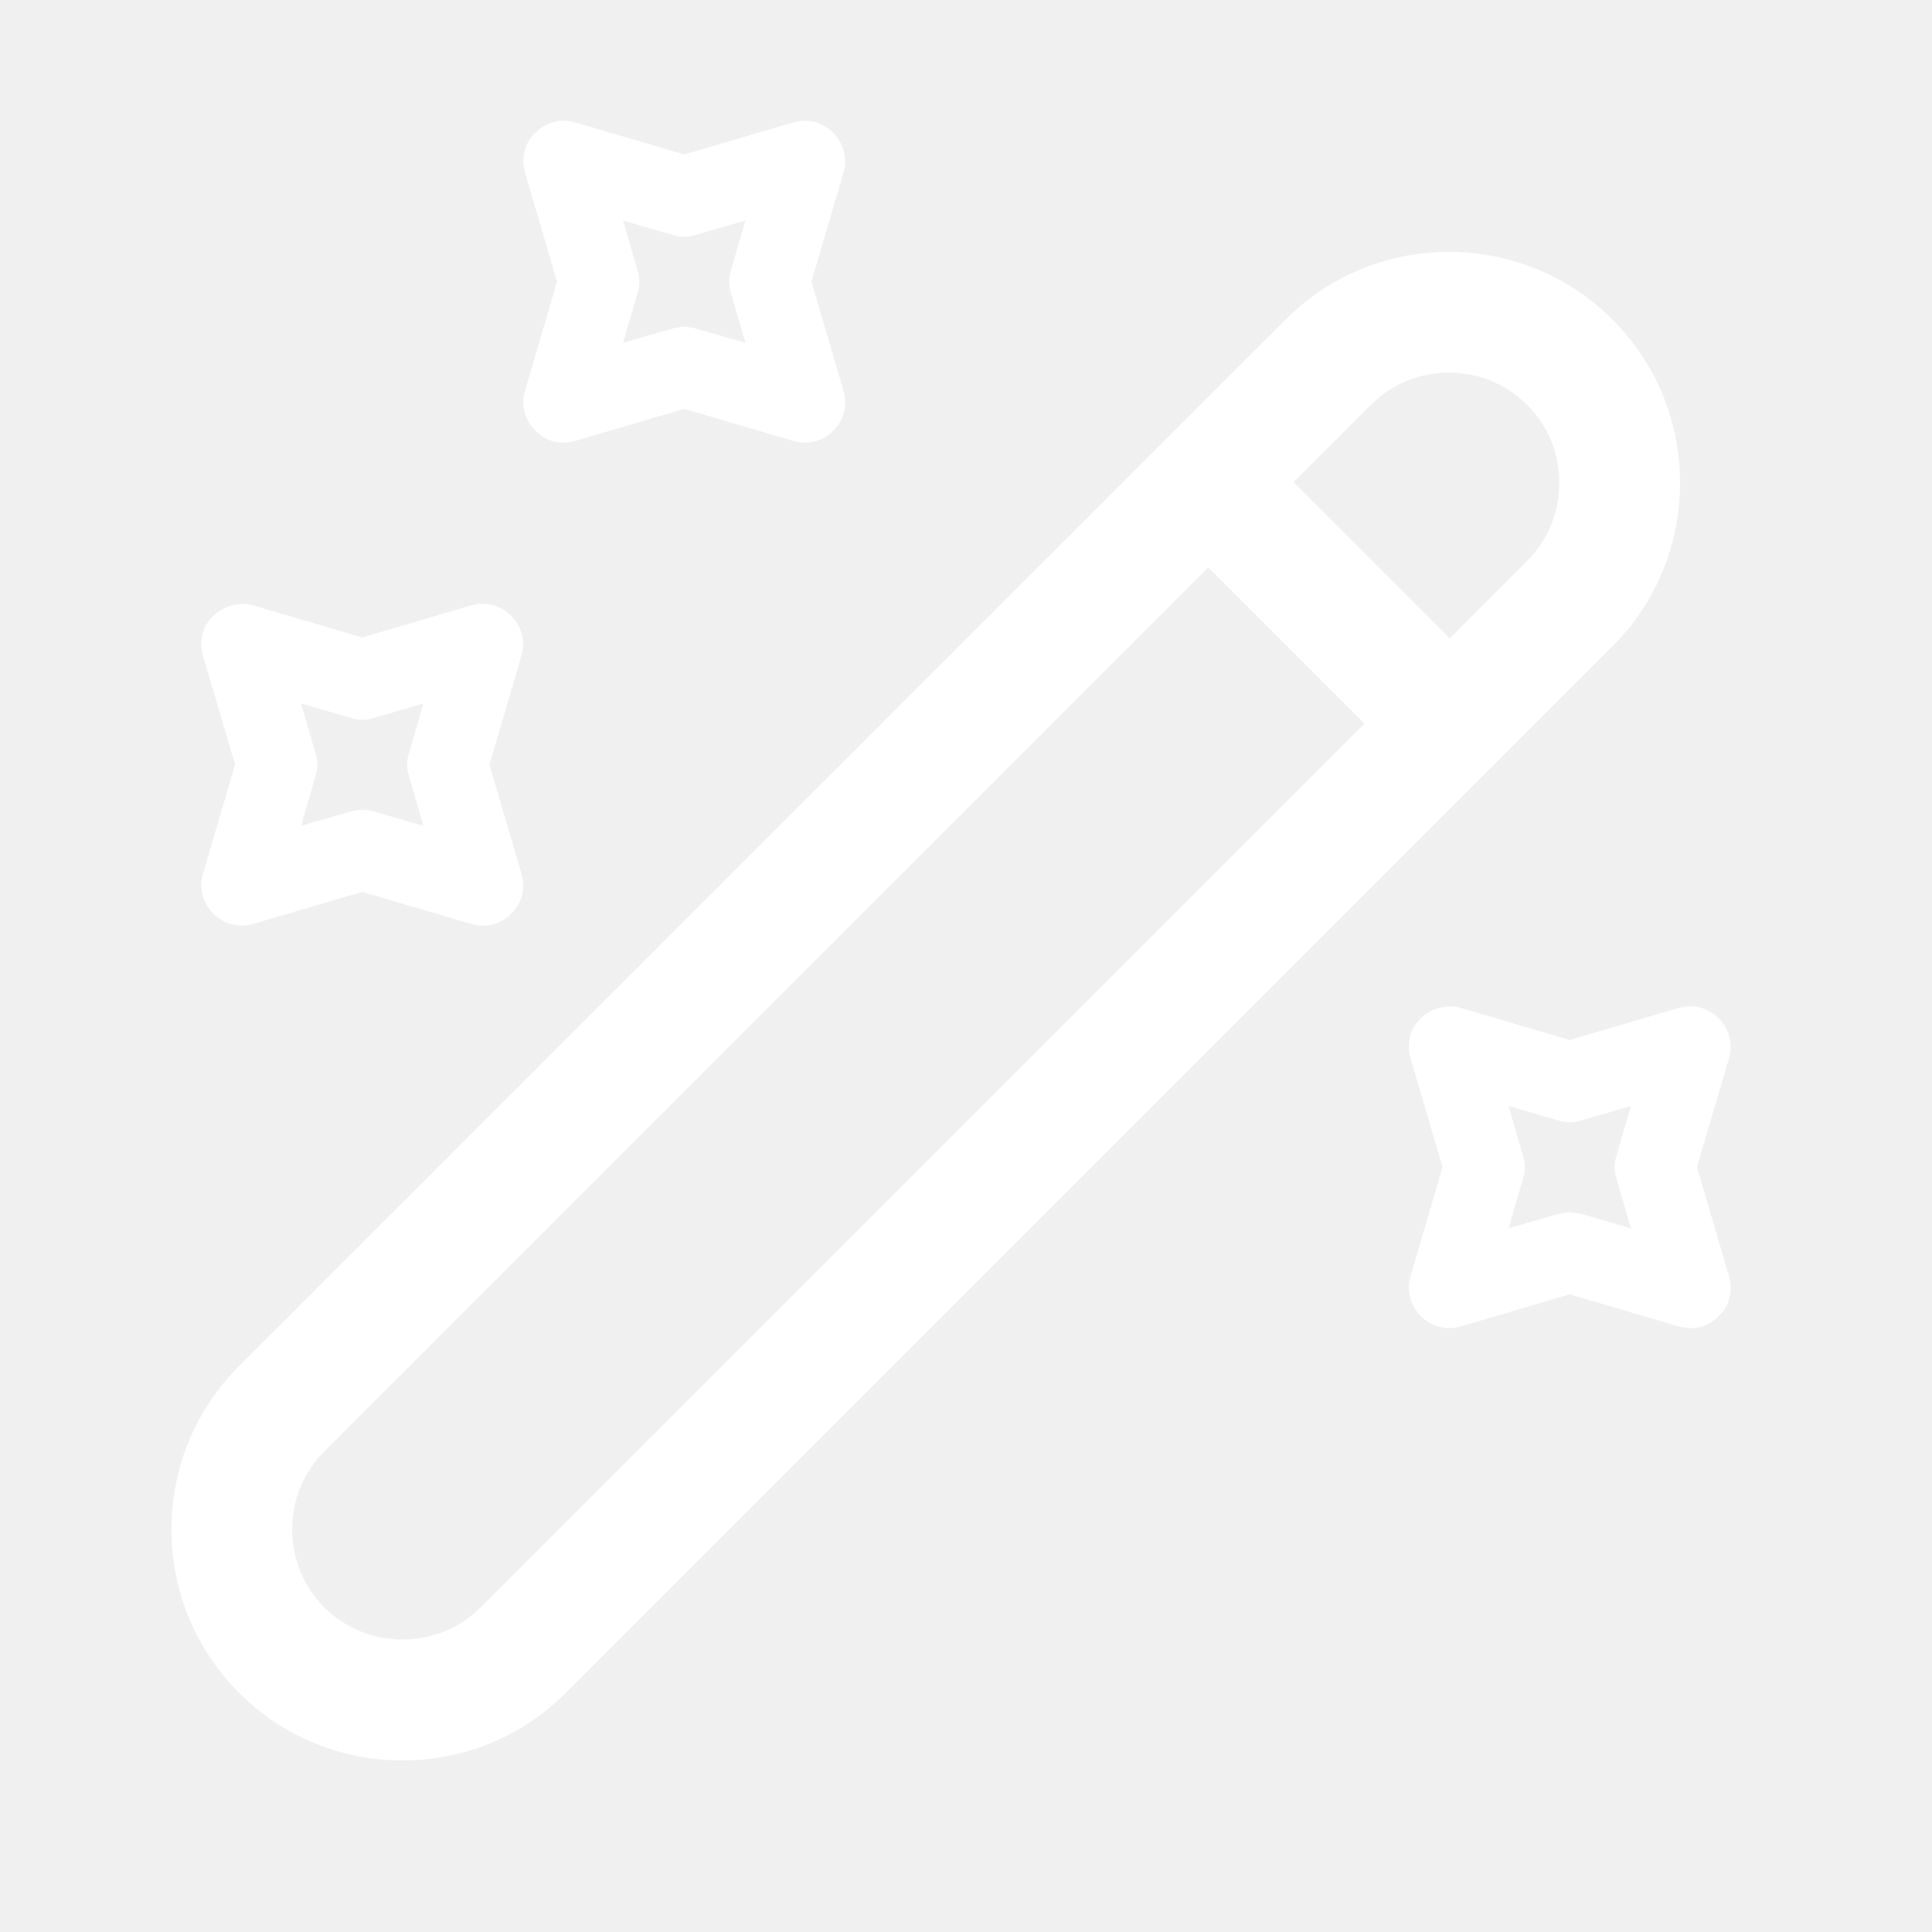
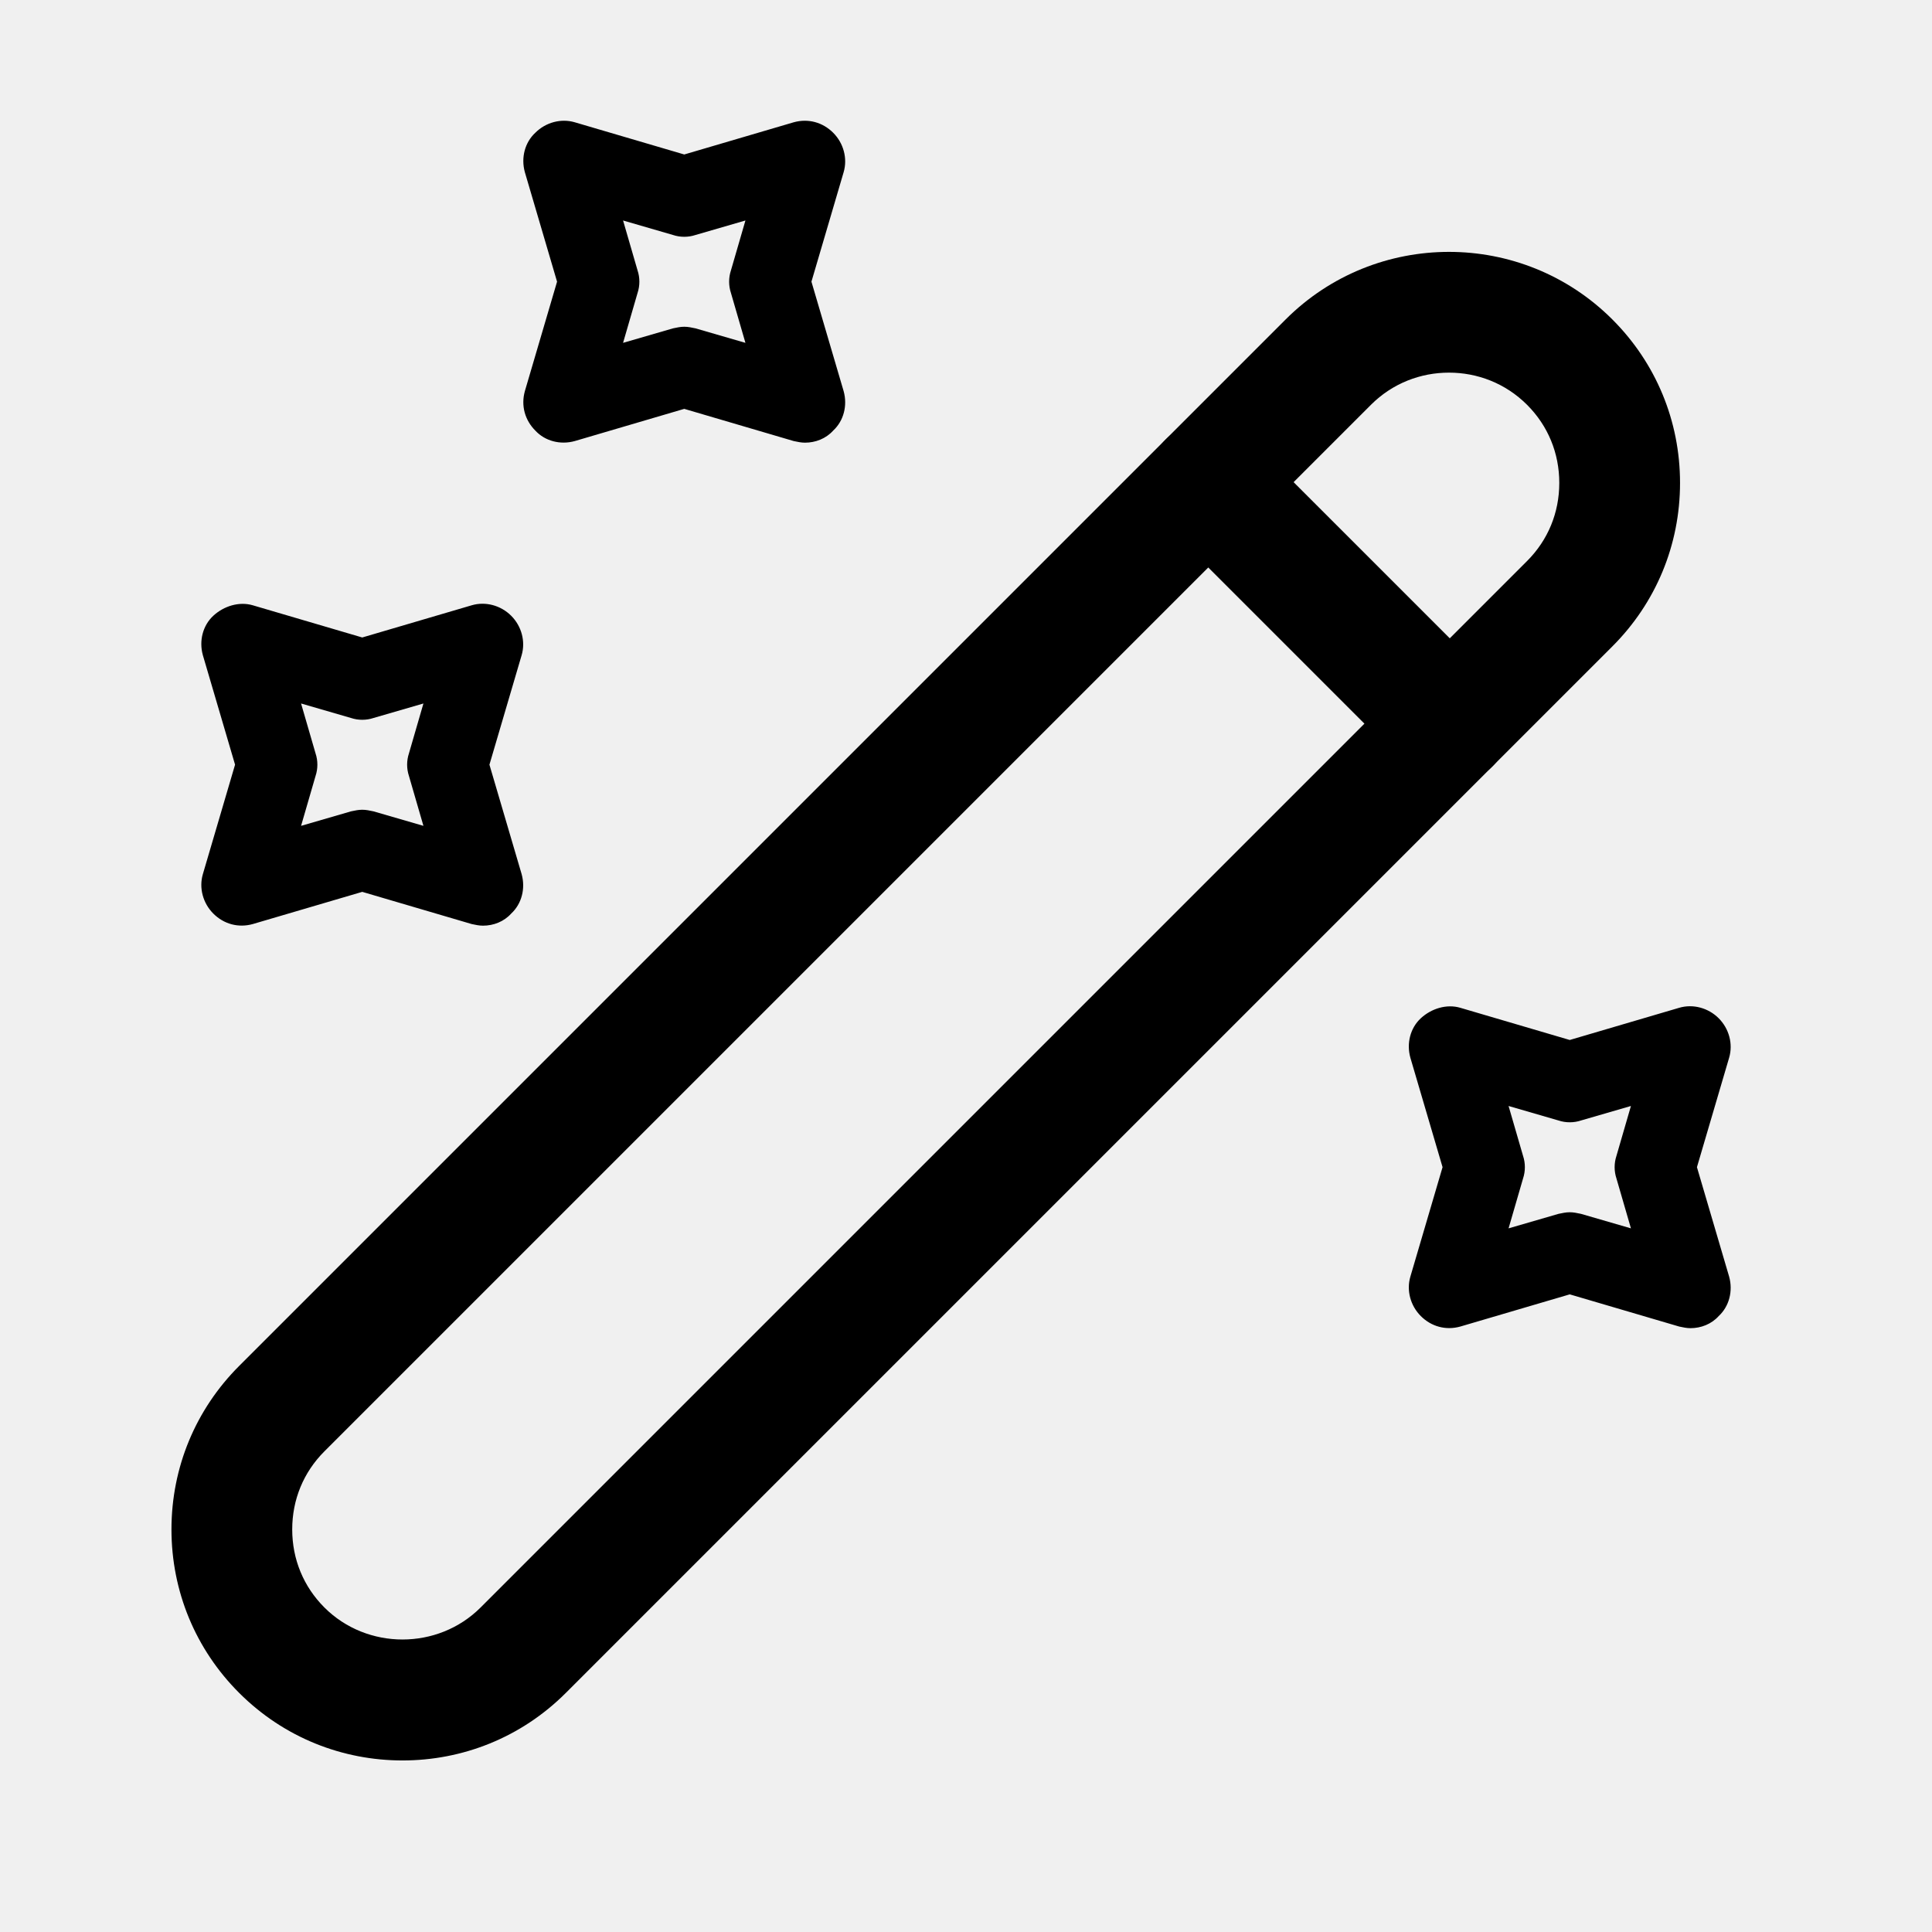
<svg xmlns="http://www.w3.org/2000/svg" width="24" height="24" viewBox="0 0 24 24" fill="none">
-   <path d="M5 21.869C4.26 21.869 3.53 21.589 2.97 21.029C2.43 20.489 2.13 19.769 2.13 18.999C2.13 18.229 2.43 17.509 2.97 16.969L15.97 3.969C17.09 2.849 18.91 2.849 20.03 3.969C20.57 4.509 20.87 5.229 20.87 5.999C20.87 6.769 20.57 7.489 20.03 8.029L7.03 21.029C6.47 21.589 5.74 21.869 5 21.869ZM18 4.629C17.65 4.629 17.3 4.759 17.03 5.029L4.03 18.029C3.77 18.289 3.63 18.629 3.63 18.999C3.63 19.369 3.77 19.709 4.03 19.969C4.56 20.499 5.44 20.499 5.97 19.969L18.97 6.969C19.23 6.709 19.37 6.369 19.37 5.999C19.37 5.629 19.23 5.289 18.97 5.029C18.7 4.759 18.35 4.629 18 4.629Z" fill="white" />
-   <path d="M18.01 9.74C17.82 9.74 17.63 9.67 17.48 9.52L14.48 6.52C14.19 6.23 14.19 5.75 14.48 5.46C14.77 5.17 15.25 5.17 15.54 5.46L18.54 8.46C18.83 8.75 18.83 9.23 18.54 9.52C18.39 9.67 18.2 9.74 18.01 9.74Z" fill="white" />
-   <path d="M10 5.499C9.95 5.499 9.91 5.489 9.86 5.479L8.5 5.079L7.14 5.479C6.96 5.529 6.77 5.479 6.65 5.349C6.52 5.219 6.47 5.039 6.52 4.859L6.92 3.499L6.52 2.139C6.47 1.959 6.52 1.769 6.65 1.649C6.78 1.519 6.97 1.469 7.14 1.519L8.5 1.919L9.86 1.519C10.04 1.469 10.22 1.519 10.35 1.649C10.48 1.779 10.53 1.969 10.48 2.139L10.08 3.499L10.48 4.859C10.53 5.039 10.48 5.229 10.35 5.349C10.26 5.449 10.13 5.499 10 5.499ZM8.5 4.059C8.55 4.059 8.59 4.069 8.64 4.079L9.26 4.259L9.08 3.639C9.05 3.549 9.05 3.449 9.08 3.359L9.26 2.739L8.64 2.919C8.55 2.949 8.45 2.949 8.36 2.919L7.74 2.739L7.92 3.359C7.95 3.449 7.95 3.549 7.92 3.639L7.74 4.259L8.36 4.079C8.41 4.069 8.45 4.059 8.5 4.059Z" fill="white" />
-   <path d="M6 11.499C5.95 11.499 5.91 11.489 5.86 11.479L4.5 11.079L3.14 11.479C2.96 11.529 2.78 11.479 2.65 11.349C2.52 11.219 2.47 11.029 2.52 10.859L2.92 9.499L2.52 8.139C2.47 7.959 2.52 7.769 2.65 7.649C2.78 7.529 2.97 7.469 3.14 7.519L4.5 7.919L5.86 7.519C6.03 7.469 6.22 7.519 6.35 7.649C6.48 7.779 6.53 7.969 6.48 8.139L6.08 9.499L6.48 10.859C6.53 11.039 6.48 11.229 6.35 11.349C6.26 11.449 6.13 11.499 6 11.499ZM4.5 10.059C4.55 10.059 4.59 10.069 4.64 10.079L5.26 10.259L5.08 9.639C5.05 9.549 5.05 9.449 5.08 9.359L5.26 8.739L4.64 8.919C4.55 8.949 4.45 8.949 4.36 8.919L3.74 8.739L3.92 9.359C3.95 9.449 3.95 9.549 3.92 9.639L3.74 10.259L4.36 10.079C4.41 10.069 4.45 10.059 4.5 10.059Z" fill="white" />
-   <path d="M21 16.499C20.95 16.499 20.91 16.489 20.86 16.479L19.5 16.079L18.14 16.479C17.96 16.529 17.78 16.479 17.65 16.349C17.52 16.219 17.47 16.029 17.52 15.859L17.92 14.499L17.52 13.139C17.47 12.959 17.52 12.769 17.65 12.649C17.78 12.529 17.97 12.469 18.14 12.519L19.5 12.919L20.86 12.519C21.03 12.469 21.22 12.519 21.35 12.649C21.48 12.779 21.53 12.969 21.48 13.139L21.08 14.499L21.48 15.859C21.53 16.039 21.48 16.229 21.35 16.349C21.26 16.449 21.13 16.499 21 16.499ZM19.5 15.059C19.55 15.059 19.59 15.069 19.64 15.079L20.26 15.259L20.08 14.639C20.05 14.549 20.05 14.449 20.08 14.359L20.26 13.739L19.64 13.919C19.55 13.949 19.45 13.949 19.36 13.919L18.74 13.739L18.92 14.359C18.95 14.449 18.95 14.549 18.92 14.639L18.74 15.259L19.36 15.079C19.41 15.069 19.45 15.059 19.5 15.059Z" fill="white" />
+   <path d="M5 21.869C4.26 21.869 3.53 21.589 2.97 21.029C2.43 20.489 2.13 19.769 2.13 18.999C2.13 18.229 2.43 17.509 2.97 16.969L15.97 3.969C17.09 2.849 18.91 2.849 20.03 3.969C20.57 4.509 20.87 5.229 20.87 5.999C20.87 6.769 20.57 7.489 20.03 8.029L7.03 21.029C6.47 21.589 5.74 21.869 5 21.869ZM18 4.629C17.65 4.629 17.3 4.759 17.03 5.029L4.03 18.029C3.77 18.289 3.63 18.629 3.63 18.999C3.63 19.369 3.77 19.709 4.03 19.969C4.56 20.499 5.44 20.499 5.97 19.969L18.97 6.969C19.23 6.709 19.37 6.369 19.37 5.999C19.37 5.629 19.23 5.289 18.97 5.029C18.7 4.759 18.35 4.629 18 4.629Z" fill="currentColor" />
+   <path d="M18.01 9.74C17.82 9.74 17.63 9.67 17.48 9.52L14.48 6.52C14.19 6.23 14.19 5.75 14.48 5.46C14.77 5.17 15.25 5.17 15.54 5.46L18.54 8.46C18.83 8.75 18.83 9.23 18.54 9.52C18.39 9.67 18.2 9.74 18.01 9.74Z" fill="currentColor" />
+   <path d="M10 5.499C9.95 5.499 9.91 5.489 9.86 5.479L8.5 5.079L7.14 5.479C6.96 5.529 6.77 5.479 6.65 5.349C6.52 5.219 6.47 5.039 6.52 4.859L6.92 3.499L6.52 2.139C6.47 1.959 6.52 1.769 6.65 1.649C6.78 1.519 6.97 1.469 7.14 1.519L8.5 1.919L9.86 1.519C10.04 1.469 10.22 1.519 10.35 1.649C10.48 1.779 10.53 1.969 10.48 2.139L10.08 3.499L10.48 4.859C10.53 5.039 10.48 5.229 10.35 5.349C10.26 5.449 10.13 5.499 10 5.499ZM8.5 4.059C8.55 4.059 8.59 4.069 8.64 4.079L9.26 4.259L9.08 3.639C9.05 3.549 9.05 3.449 9.08 3.359L9.26 2.739L8.64 2.919C8.55 2.949 8.45 2.949 8.36 2.919L7.74 2.739L7.92 3.359C7.95 3.449 7.95 3.549 7.92 3.639L7.74 4.259L8.36 4.079C8.41 4.069 8.45 4.059 8.5 4.059Z" fill="currentColor" />
+   <path d="M6 11.499C5.95 11.499 5.91 11.489 5.86 11.479L4.5 11.079L3.14 11.479C2.96 11.529 2.78 11.479 2.65 11.349C2.52 11.219 2.47 11.029 2.52 10.859L2.92 9.499L2.52 8.139C2.47 7.959 2.52 7.769 2.65 7.649C2.78 7.529 2.97 7.469 3.14 7.519L4.5 7.919L5.86 7.519C6.03 7.469 6.22 7.519 6.35 7.649C6.48 7.779 6.53 7.969 6.48 8.139L6.08 9.499L6.48 10.859C6.53 11.039 6.48 11.229 6.35 11.349C6.26 11.449 6.13 11.499 6 11.499ZM4.5 10.059C4.55 10.059 4.59 10.069 4.64 10.079L5.26 10.259L5.08 9.639C5.05 9.549 5.05 9.449 5.08 9.359L5.26 8.739L4.64 8.919C4.55 8.949 4.45 8.949 4.36 8.919L3.74 8.739L3.92 9.359C3.95 9.449 3.95 9.549 3.92 9.639L3.74 10.259L4.36 10.079C4.41 10.069 4.45 10.059 4.5 10.059Z" fill="currentColor" />
+   <path d="M21 16.499C20.95 16.499 20.91 16.489 20.86 16.479L19.5 16.079L18.14 16.479C17.96 16.529 17.78 16.479 17.65 16.349C17.52 16.219 17.47 16.029 17.52 15.859L17.92 14.499L17.52 13.139C17.47 12.959 17.52 12.769 17.65 12.649C17.78 12.529 17.97 12.469 18.14 12.519L19.5 12.919L20.86 12.519C21.03 12.469 21.22 12.519 21.35 12.649C21.48 12.779 21.53 12.969 21.48 13.139L21.08 14.499L21.48 15.859C21.53 16.039 21.48 16.229 21.35 16.349C21.26 16.449 21.13 16.499 21 16.499ZM19.5 15.059C19.55 15.059 19.59 15.069 19.64 15.079L20.26 15.259L20.08 14.639C20.05 14.549 20.05 14.449 20.08 14.359L20.26 13.739L19.64 13.919C19.55 13.949 19.45 13.949 19.36 13.919L18.74 13.739L18.92 14.359C18.95 14.449 18.95 14.549 18.92 14.639L18.74 15.259L19.36 15.079C19.41 15.069 19.45 15.059 19.5 15.059Z" fill="currentColor" />
</svg>
